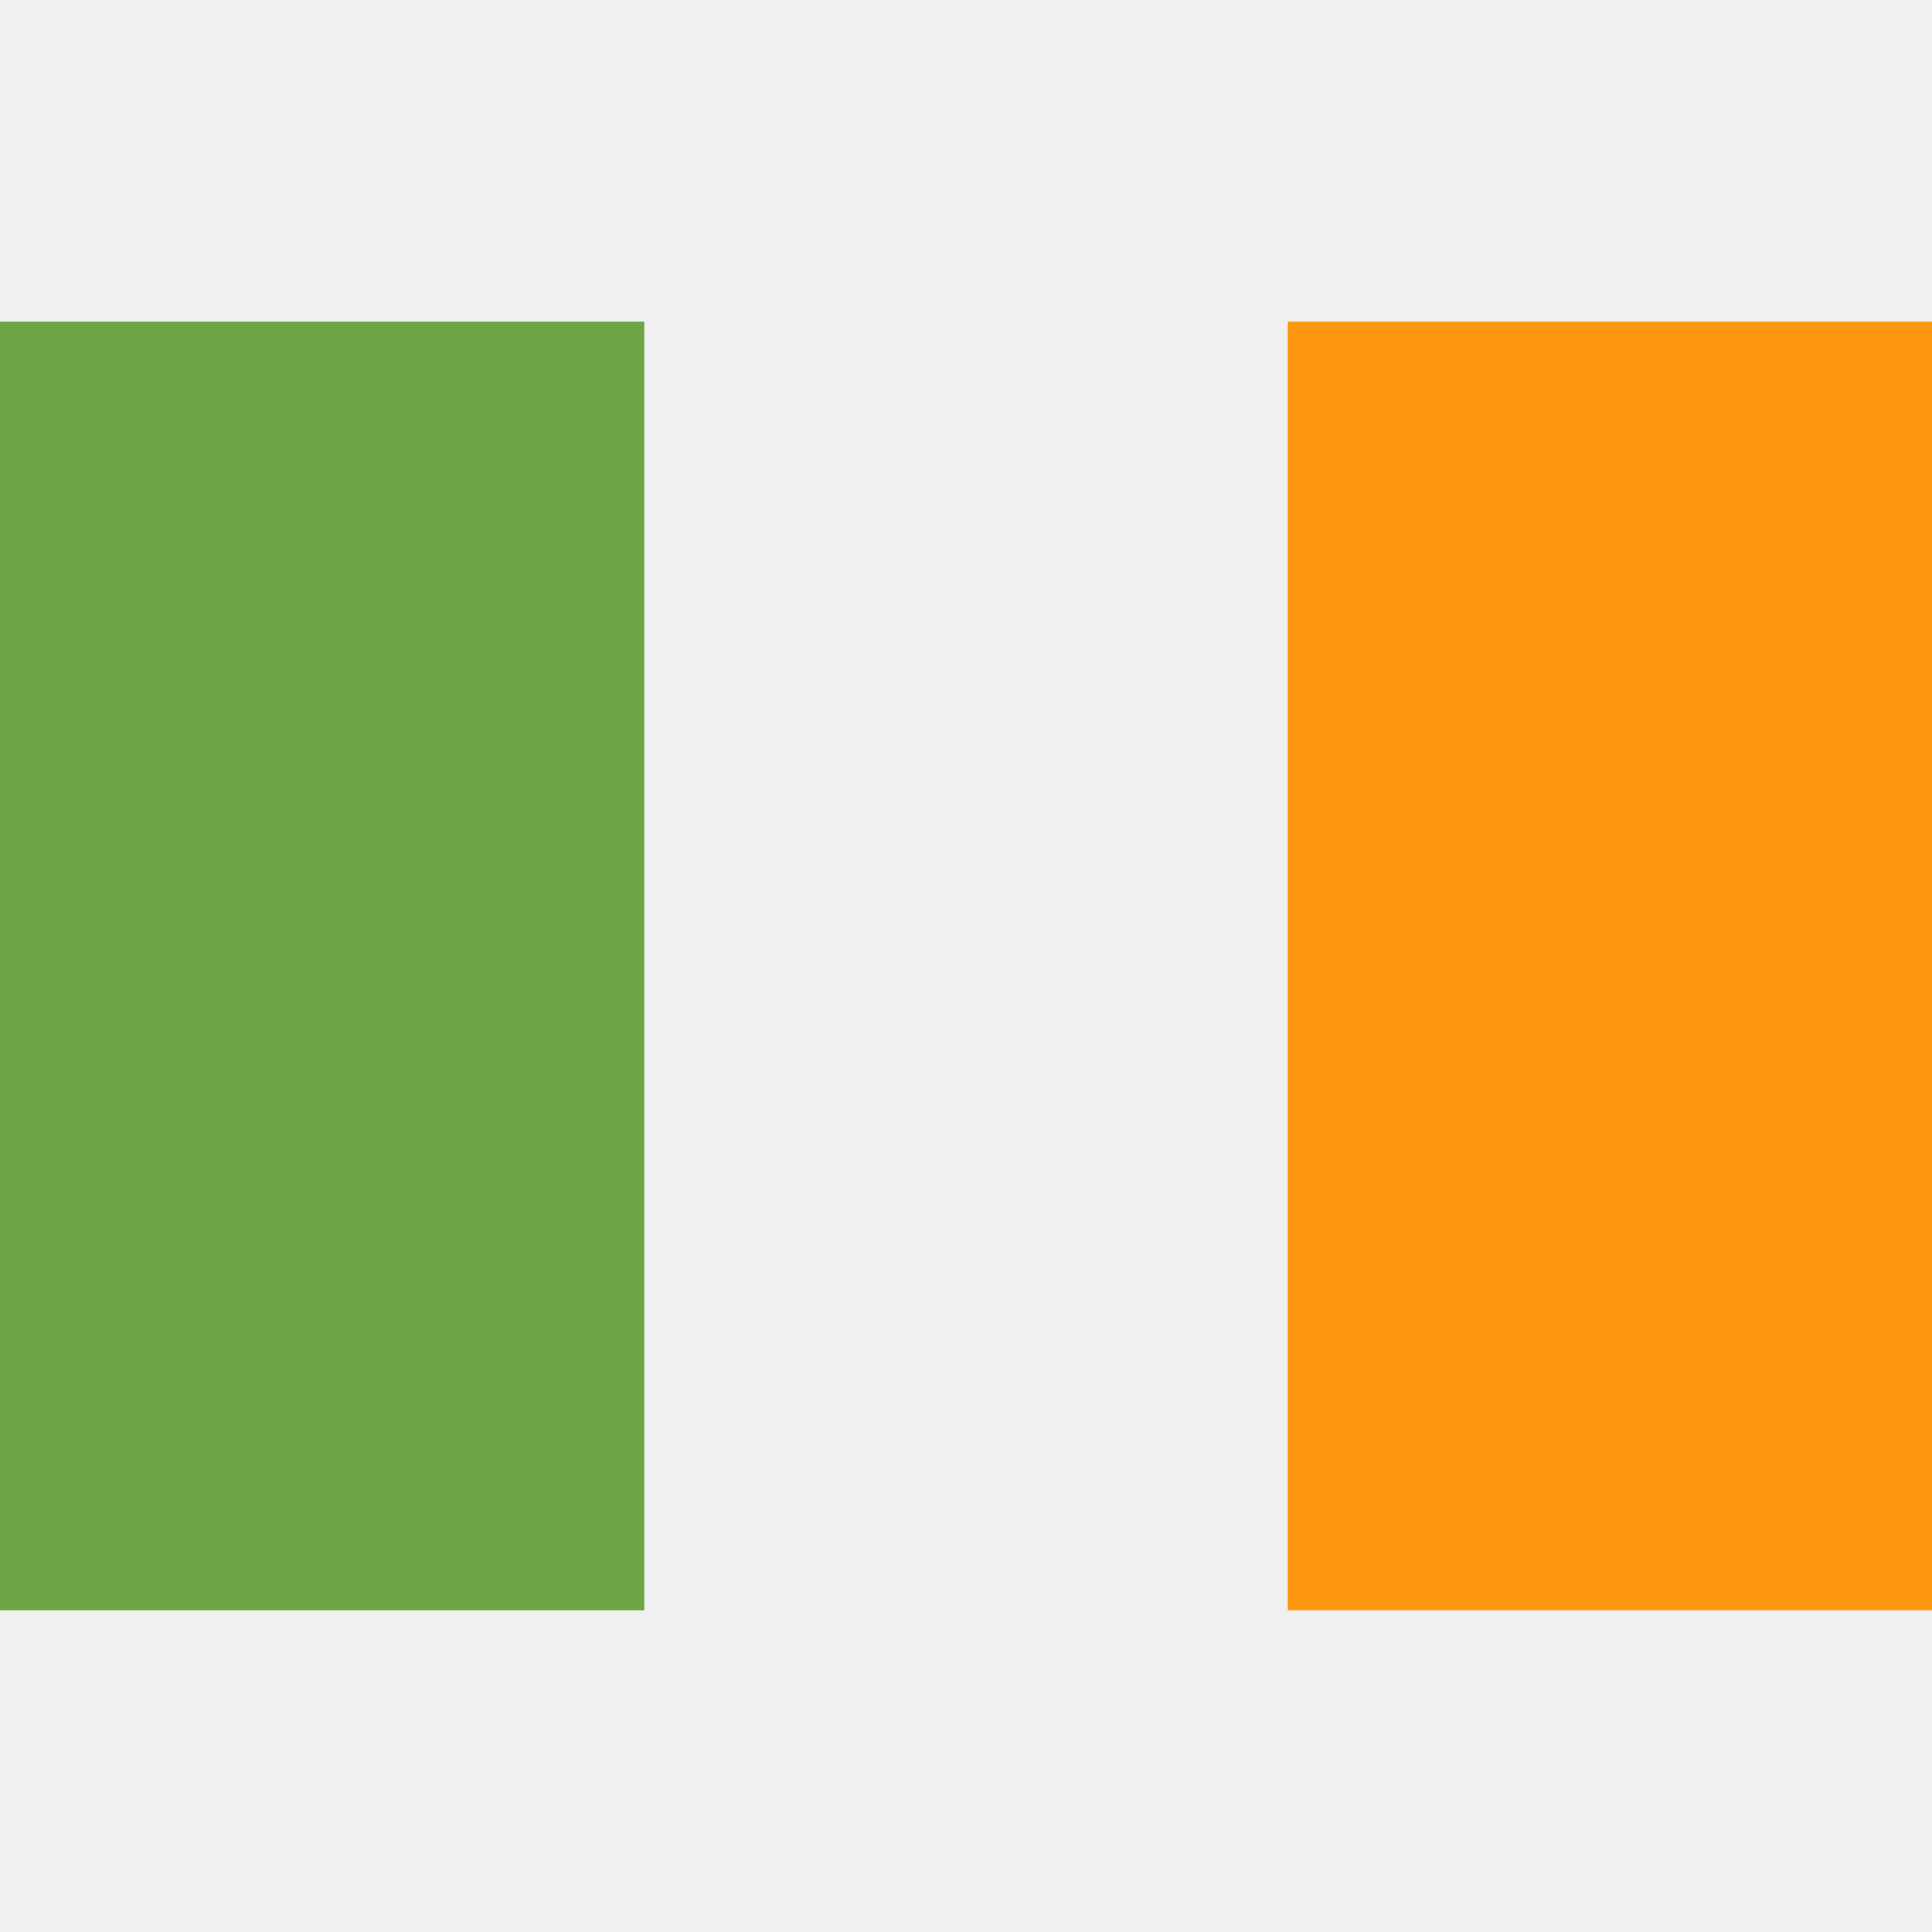
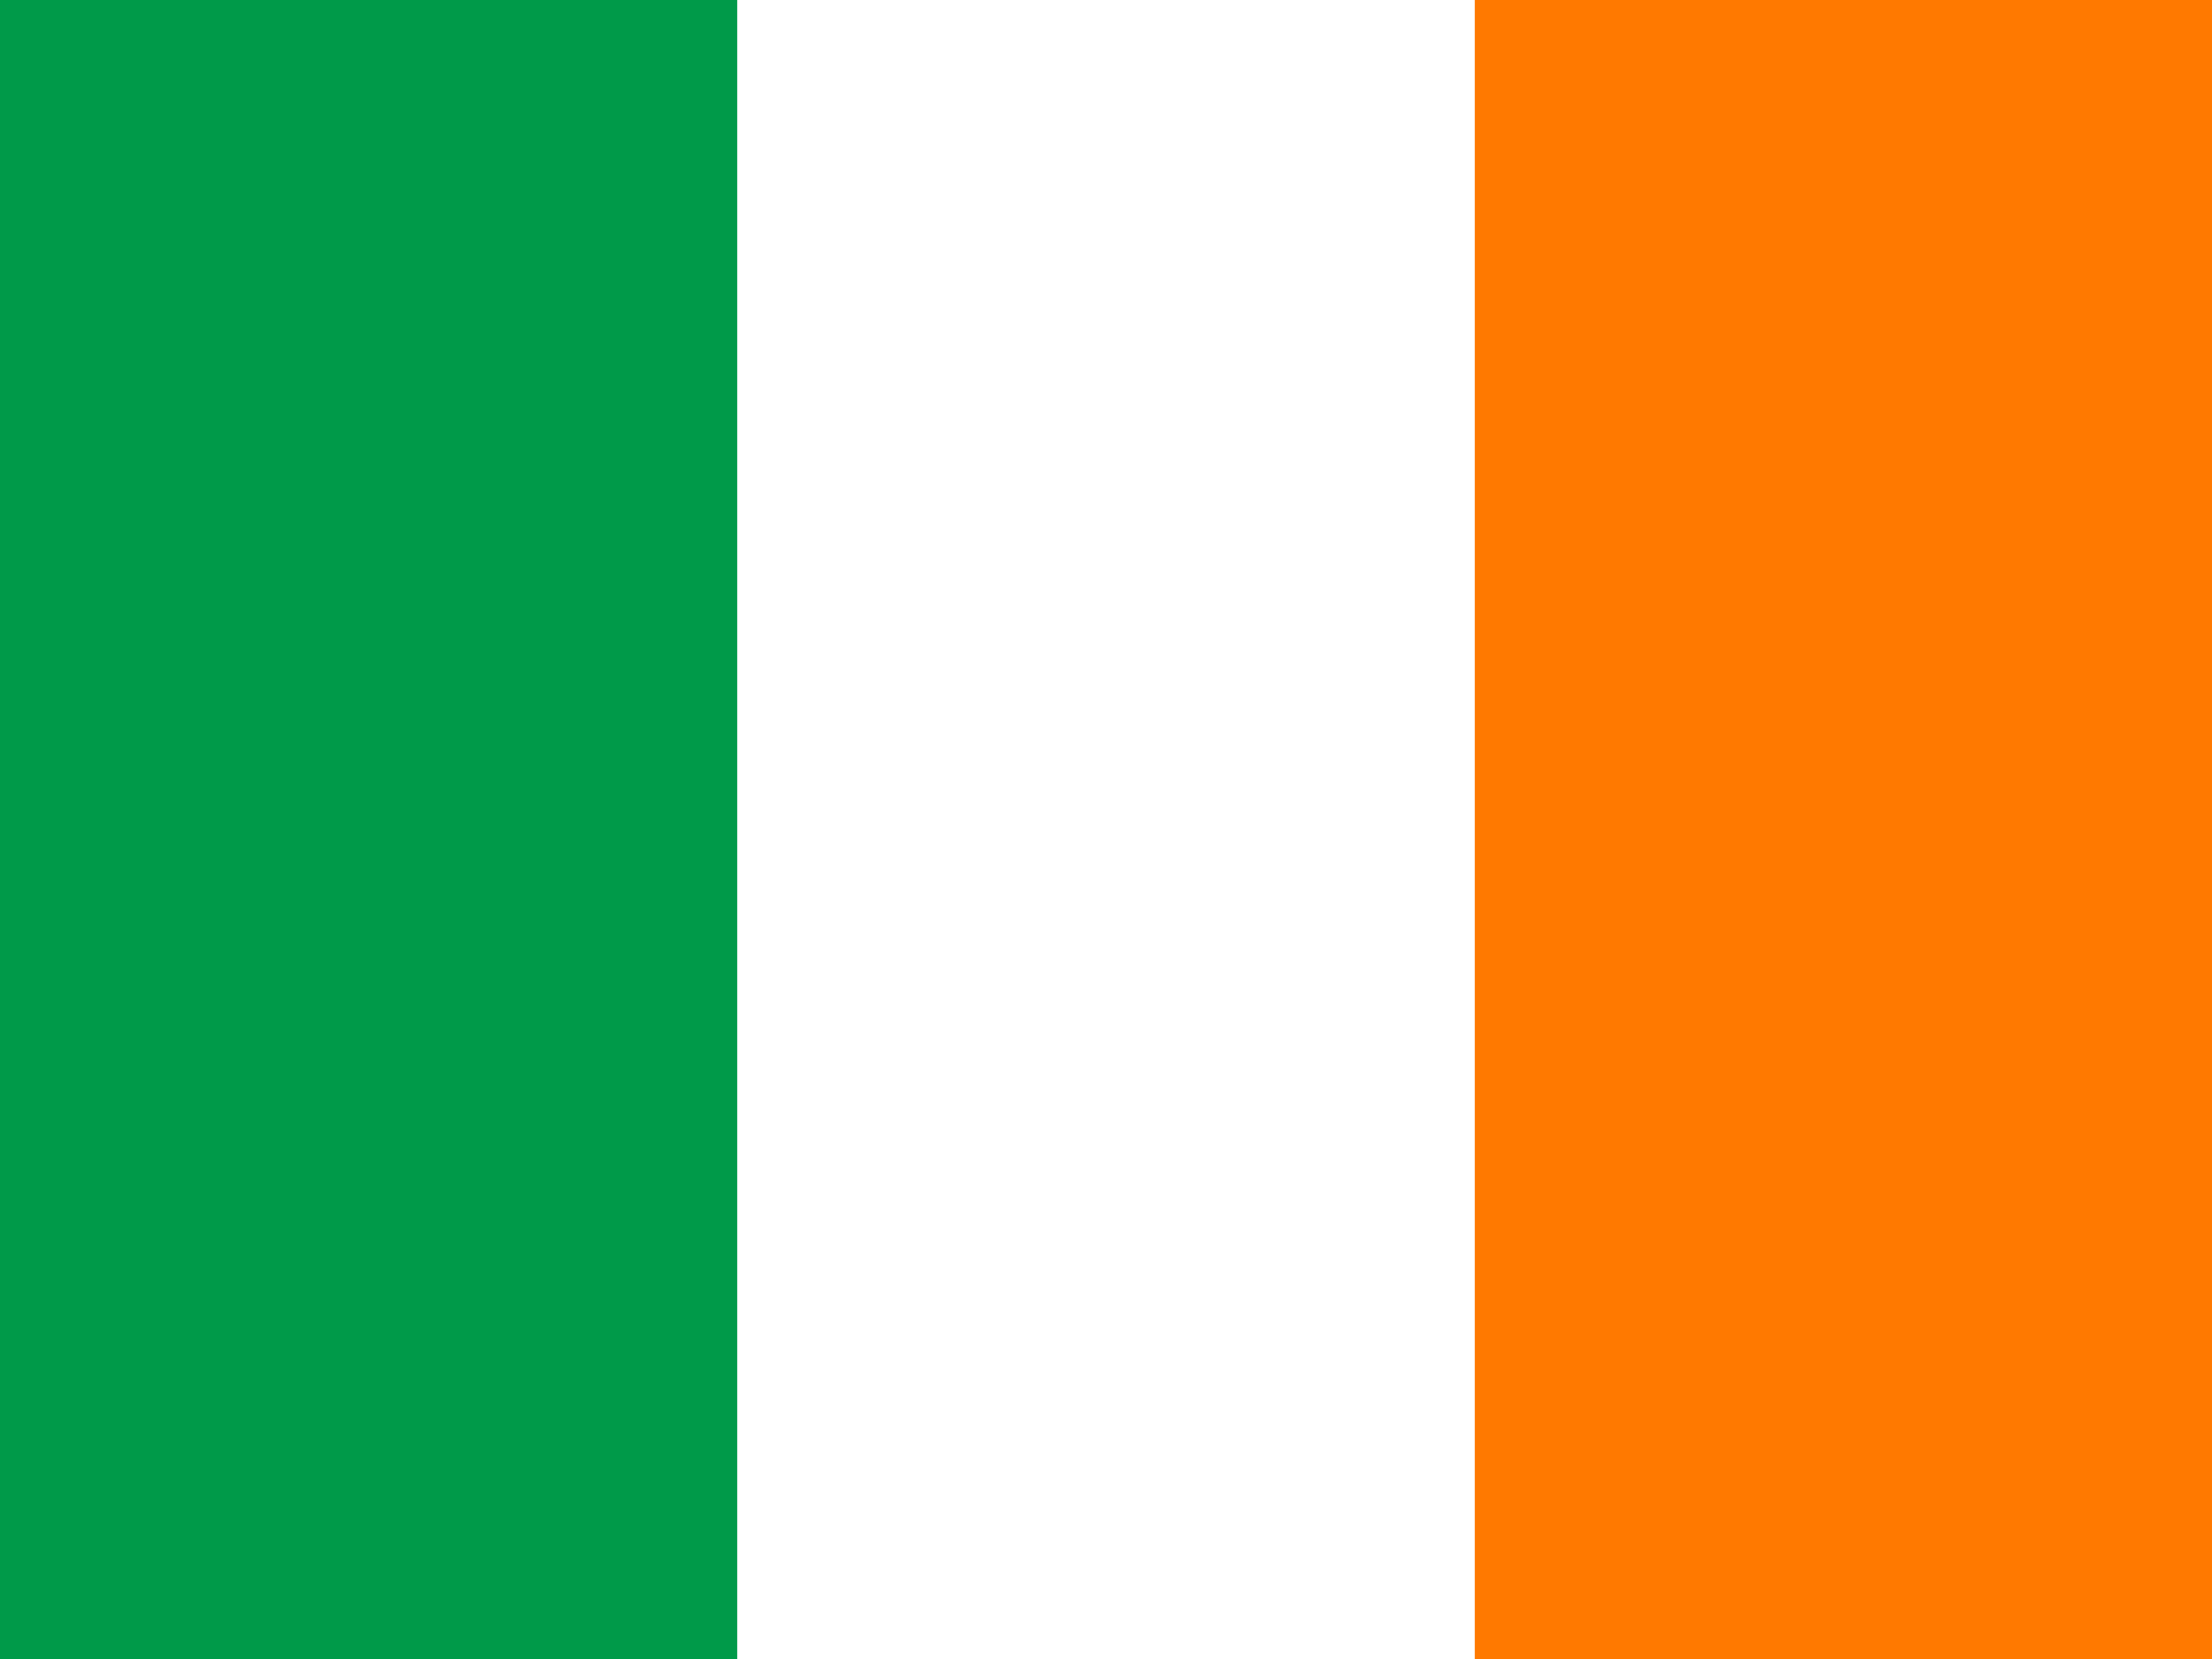
- <svg xmlns="http://www.w3.org/2000/svg" version="1.1" id="Capa_1" x="0px" y="0px" viewBox="0 0 512 512" style="enable-background:new 0 0 512 512;" xml:space="preserve">
-   <rect y="85.331" style="fill:#F0F0F0;" width="512" height="341.326" />
-   <rect y="85.331" style="fill:#6DA544;" width="170.663" height="341.337" />
-   <rect x="341.337" y="85.331" style="fill:#FF9811;" width="170.663" height="341.337" />
-   <g>
- </g>
-   <g>
- </g>
-   <g>
- </g>
-   <g>
- </g>
-   <g>
- </g>
-   <g>
- </g>
-   <g>
- </g>
-   <g>
- </g>
-   <g>
- </g>
-   <g>
- </g>
-   <g>
- </g>
-   <g>
- </g>
-   <g>
- </g>
-   <g>
- </g>
-   <g>
- </g>
+ <svg xmlns="http://www.w3.org/2000/svg" id="flag-icons-ie" viewBox="0 0 640 480">
+   <g fill-rule="evenodd" stroke-width="1pt">
+     <path fill="#fff" d="M0 0h640v480H0z" />
+     <path fill="#009A49" d="M0 0h213.3v480H0z" />
+     <path fill="#FF7900" d="M426.7 0H640v480H426.7z" />
+   </g>
</svg>
